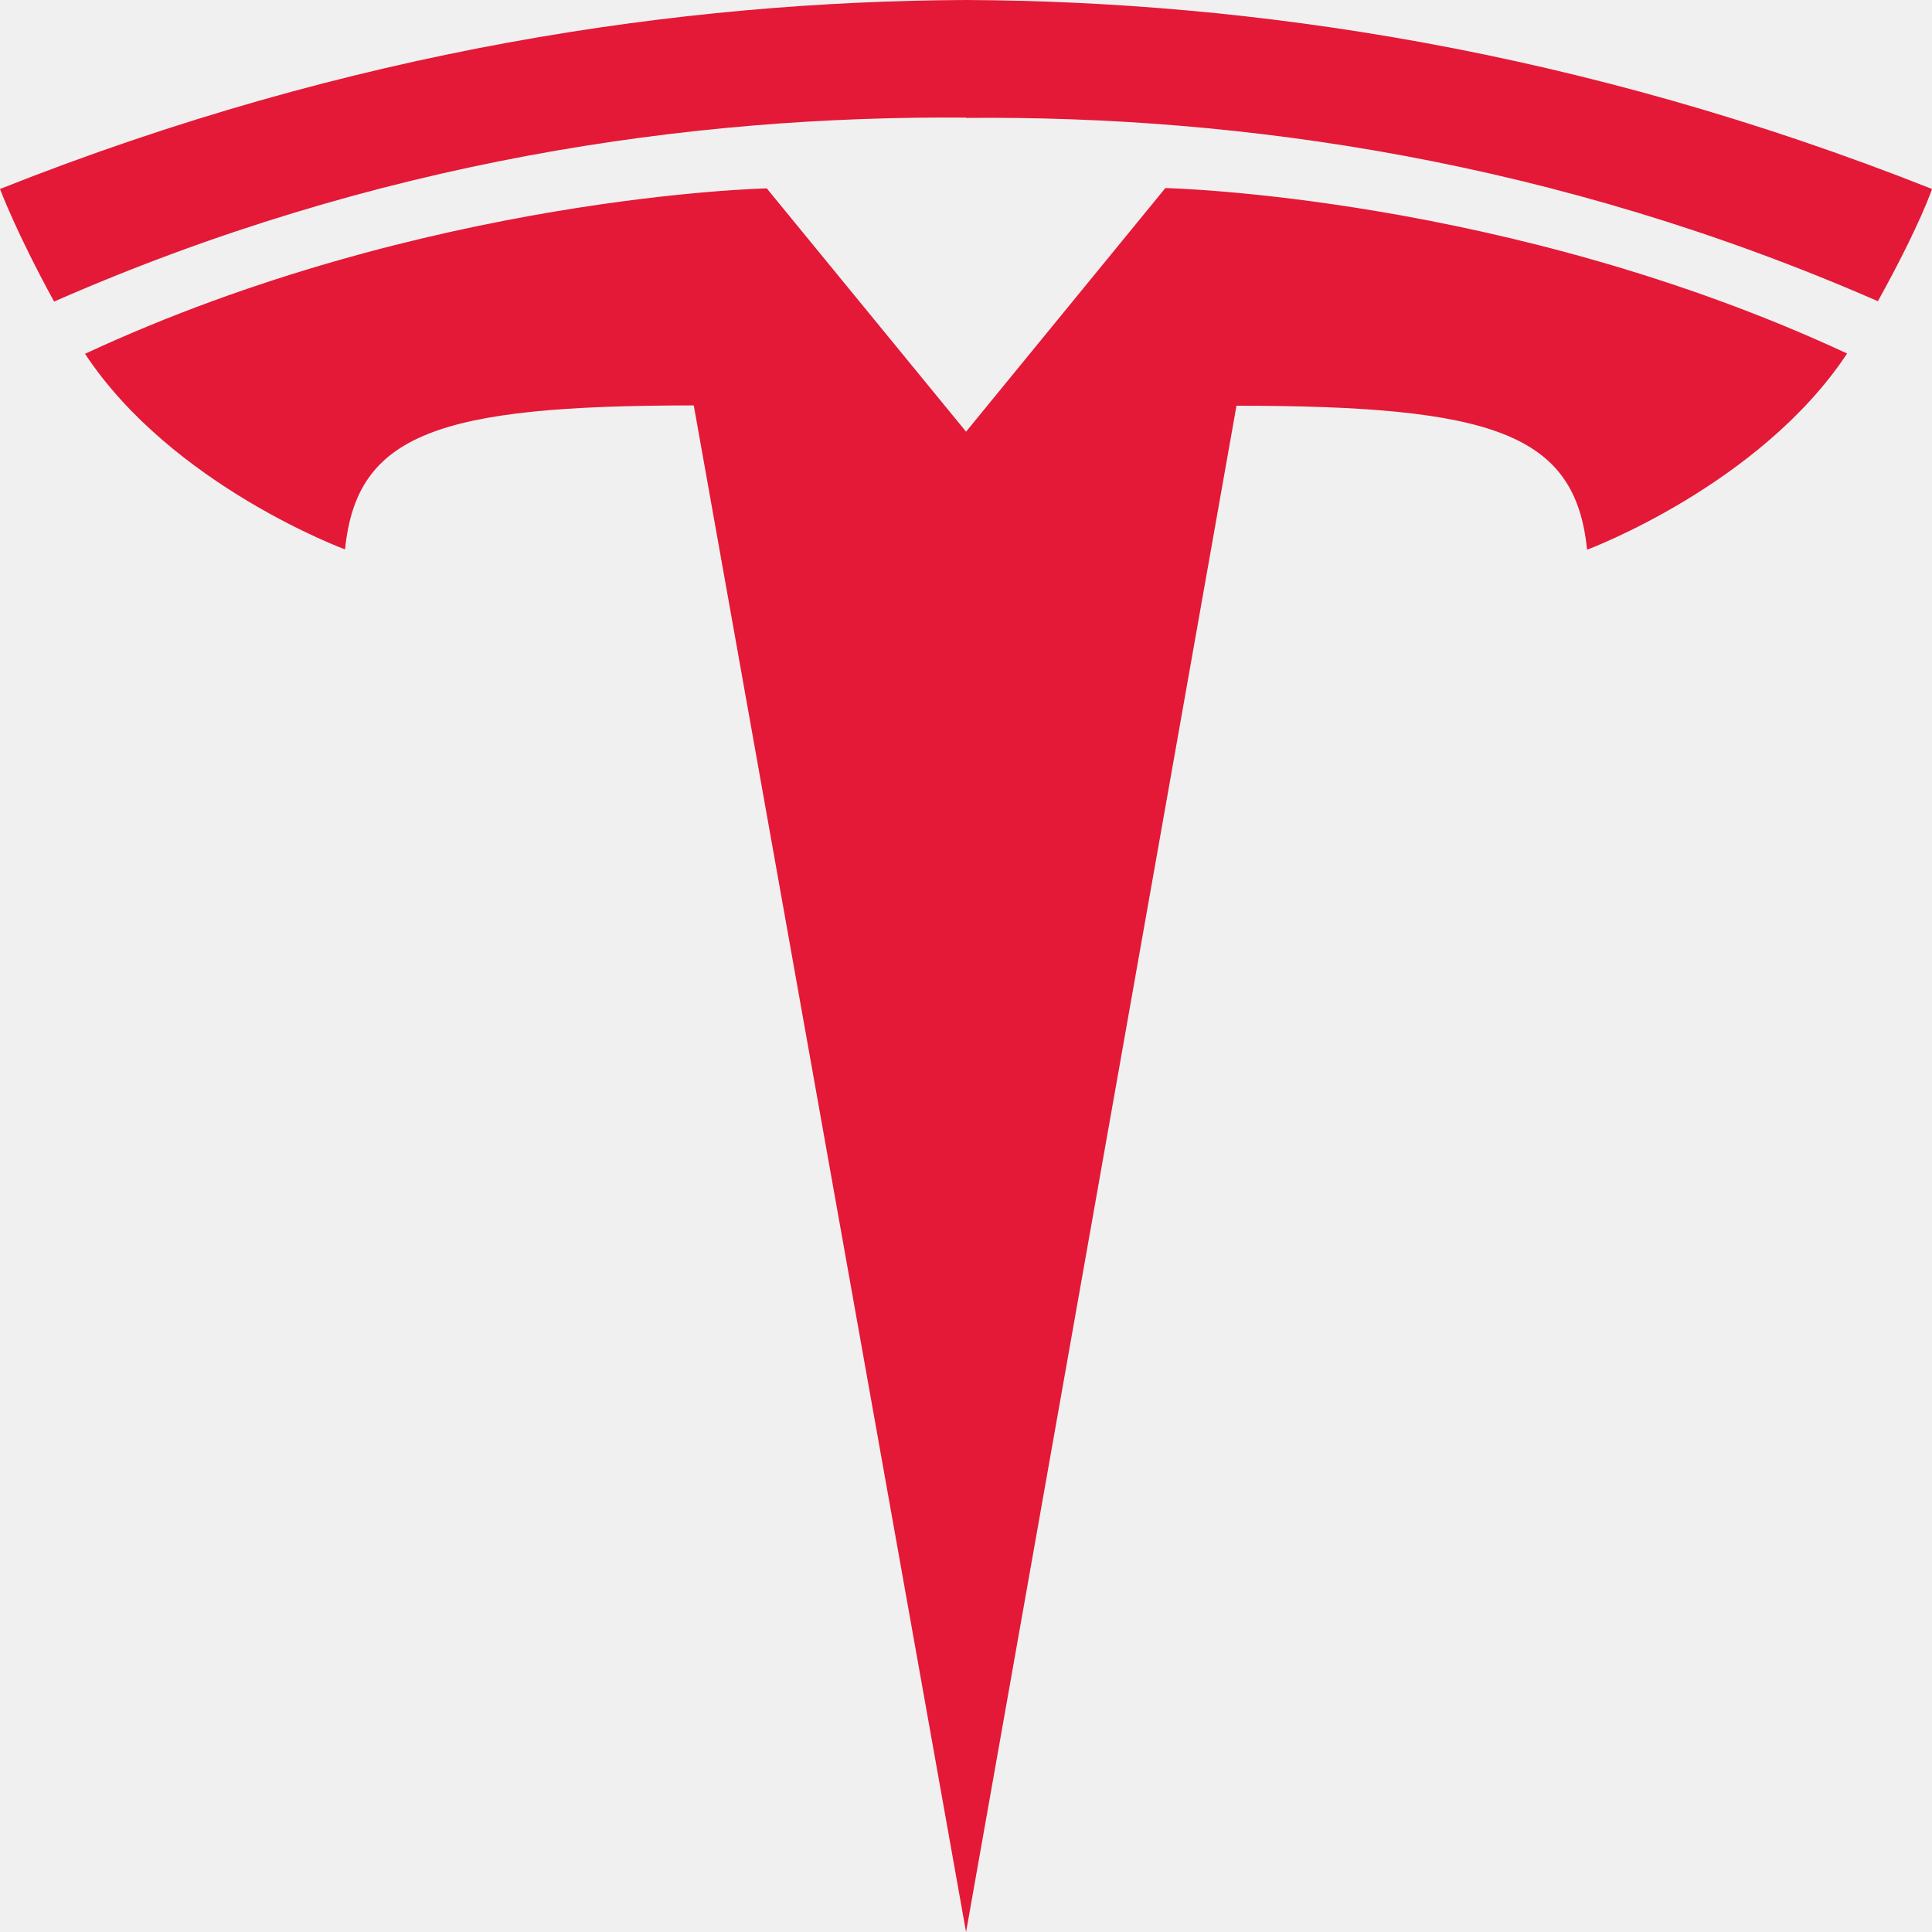
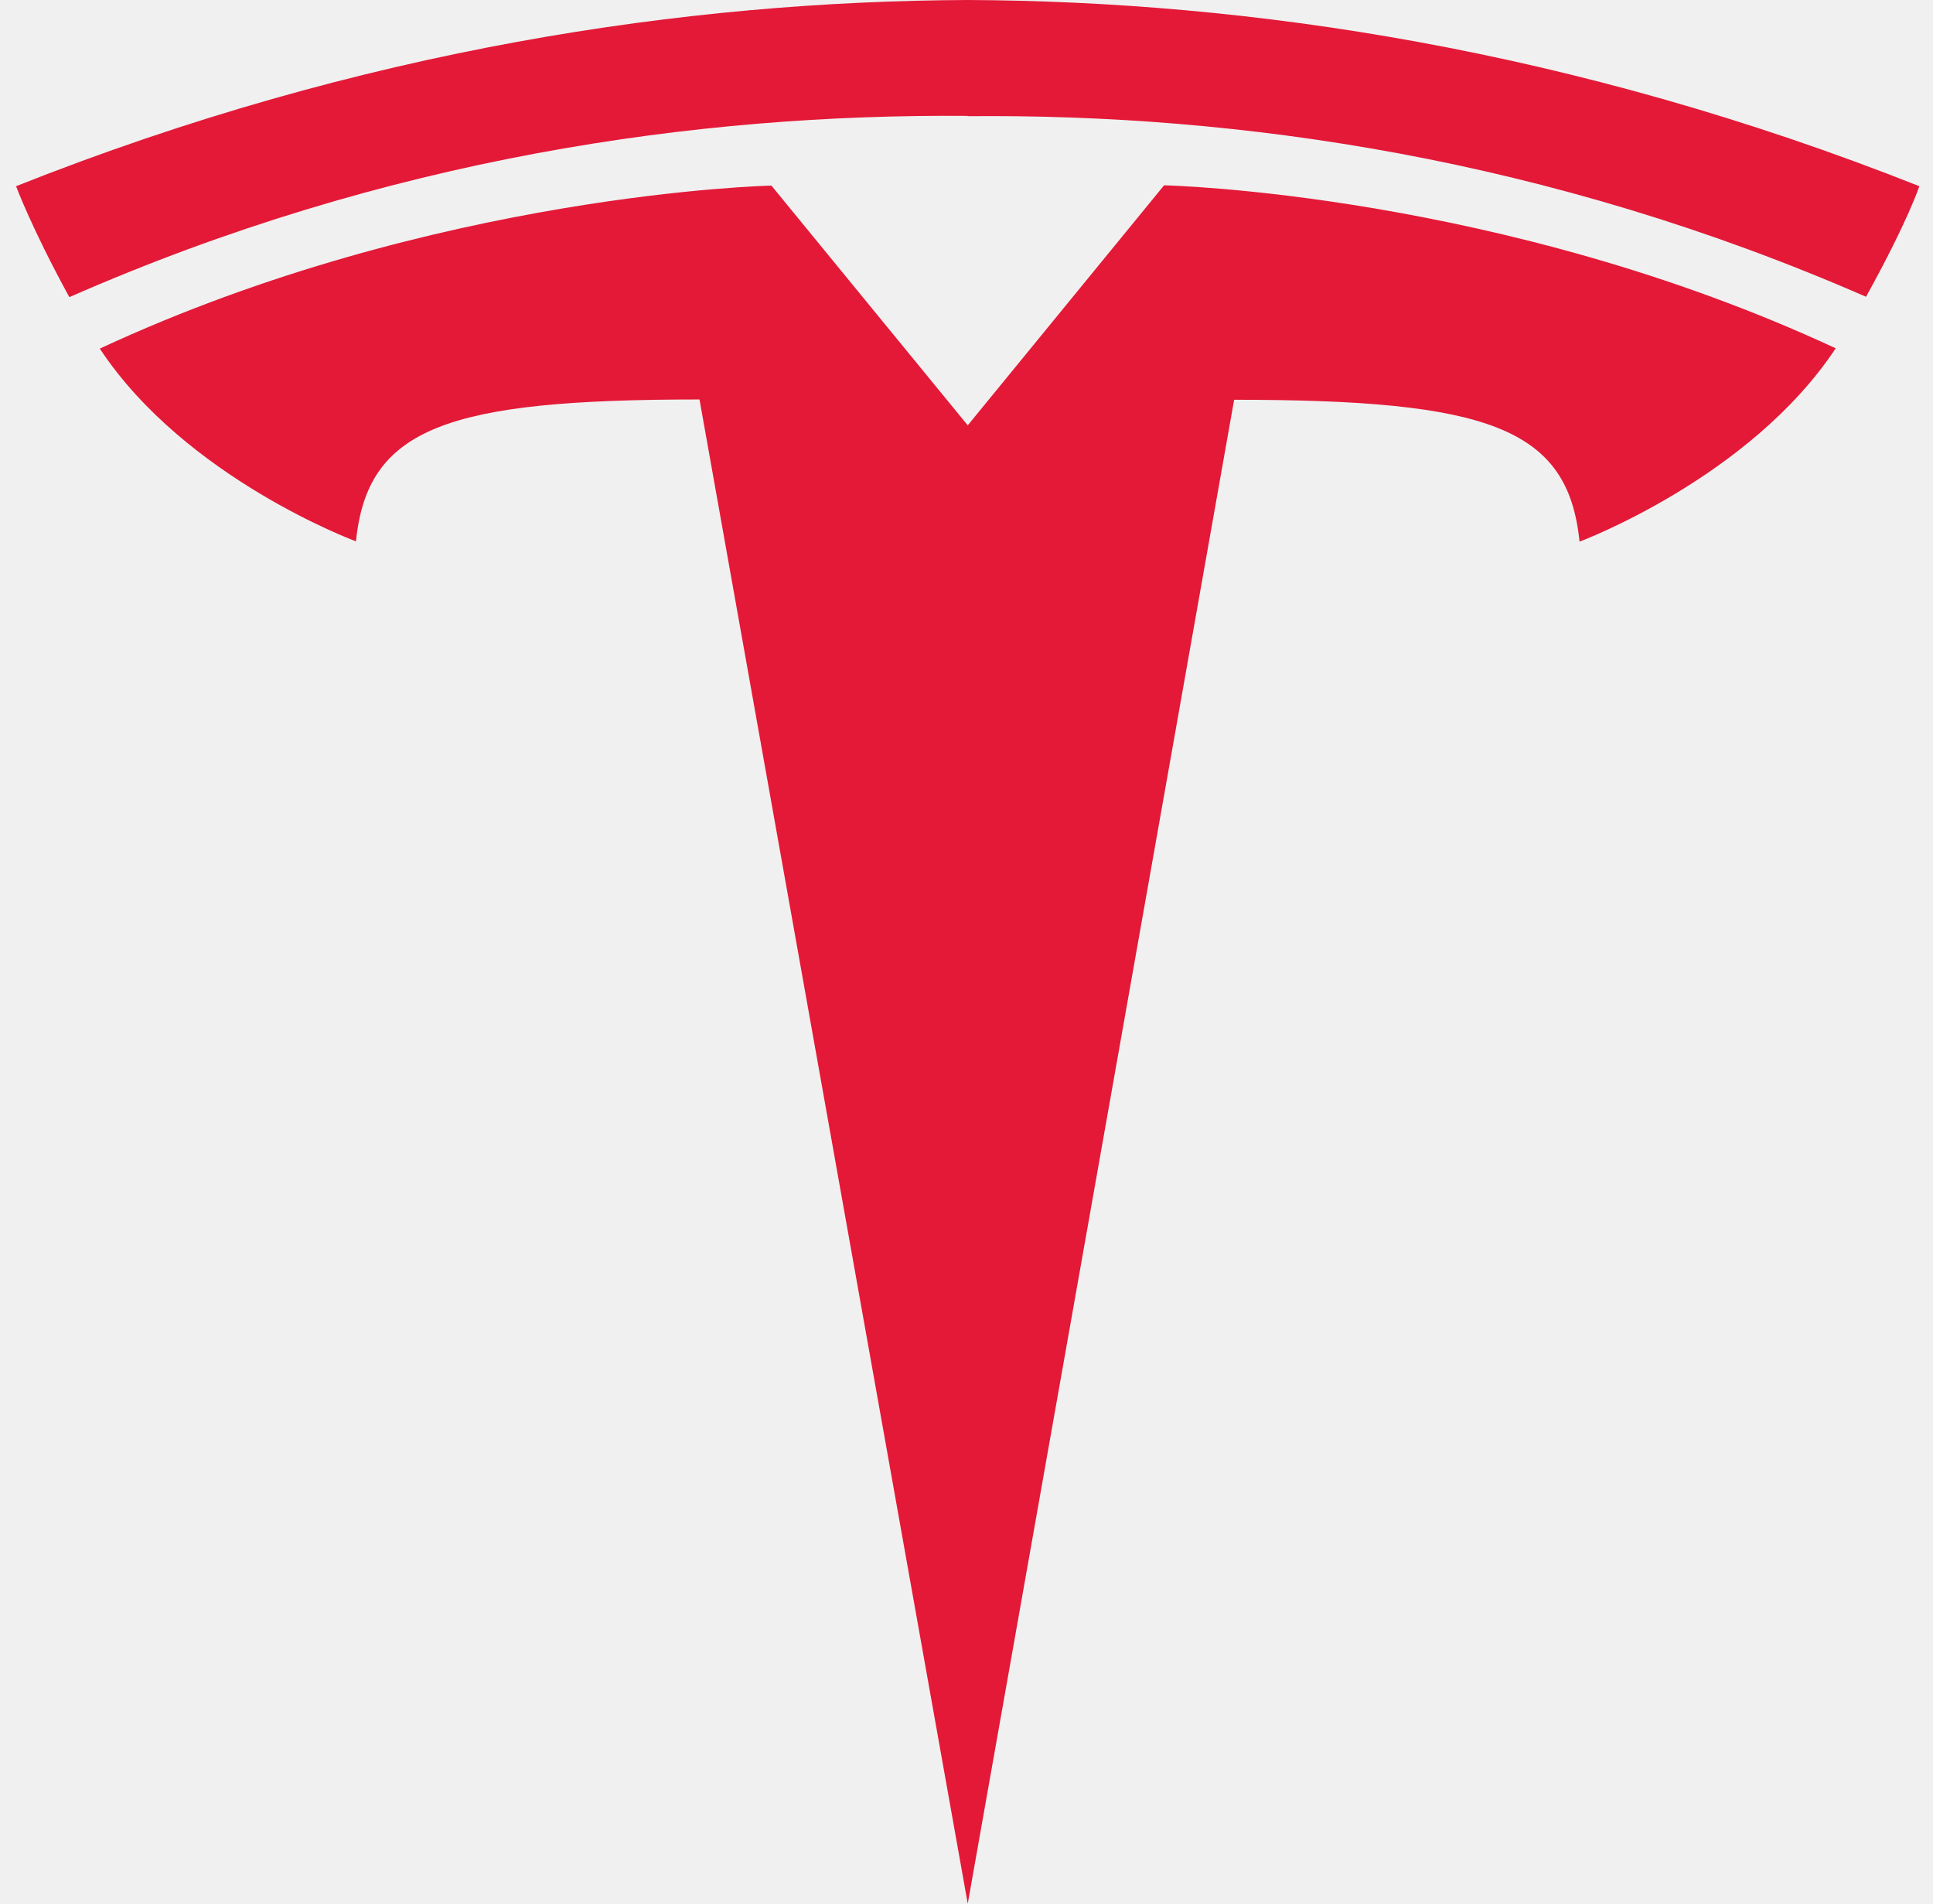
- <svg xmlns="http://www.w3.org/2000/svg" width="32" height="32" viewBox="0 0 32 32" fill="none">
+ <svg xmlns="http://www.w3.org/2000/svg" width="65" height="64" viewBox="0 0 65 64" fill="none">
  <g clip-path="url(#clip0_441_1144)">
-     <path d="M16 7.151L19.302 3.115C19.302 3.115 24.958 3.235 30.594 5.855C29.151 8.037 26.287 9.105 26.287 9.105C26.094 7.188 24.751 6.72 20.48 6.72L16.001 32.001L11.491 6.715C7.251 6.715 5.908 7.184 5.715 9.1C5.715 9.1 2.85 8.043 1.408 5.86C7.043 3.24 12.7 3.12 12.7 3.12L16.002 7.151H15.997H16ZM16 1.953C20.552 1.911 25.766 2.656 31.104 4.989C31.818 3.697 32 3.13 32 3.13C26.167 0.817 20.703 0.021 16 0C11.297 0.021 5.833 0.813 0 3.13C0 3.13 0.26 3.833 0.896 4.995C6.235 2.651 11.448 1.912 16 1.948V1.953Z" fill="#E31937" />
+     <path d="M32.54 14.302L39.144 6.23C39.144 6.23 50.456 6.47 61.728 11.71C58.842 16.074 53.114 18.21 53.114 18.21C52.728 14.376 50.042 13.44 41.5 13.44L32.542 64.002L23.522 13.43C15.042 13.43 12.356 14.368 11.97 18.2C11.97 18.2 6.24 16.086 3.356 11.72C14.626 6.48 25.94 6.24 25.94 6.24L32.544 14.302H32.534H32.54ZM32.54 3.906C41.644 3.822 52.072 5.312 62.748 9.978C64.176 7.394 64.54 6.26 64.54 6.26C52.874 1.634 41.946 0.042 32.54 0C23.134 0.042 12.206 1.626 0.54 6.26C0.54 6.26 1.06 7.666 2.332 9.99C13.01 5.302 23.436 3.824 32.54 3.896V3.906Z" fill="#E31937" />
  </g>
  <defs>
    <clipPath id="clip0_441_1144">
-       <rect width="32" height="32" fill="white" />
+       <rect width="64" height="64" fill="white" transform="translate(0.540039)" />
    </clipPath>
  </defs>
</svg>
